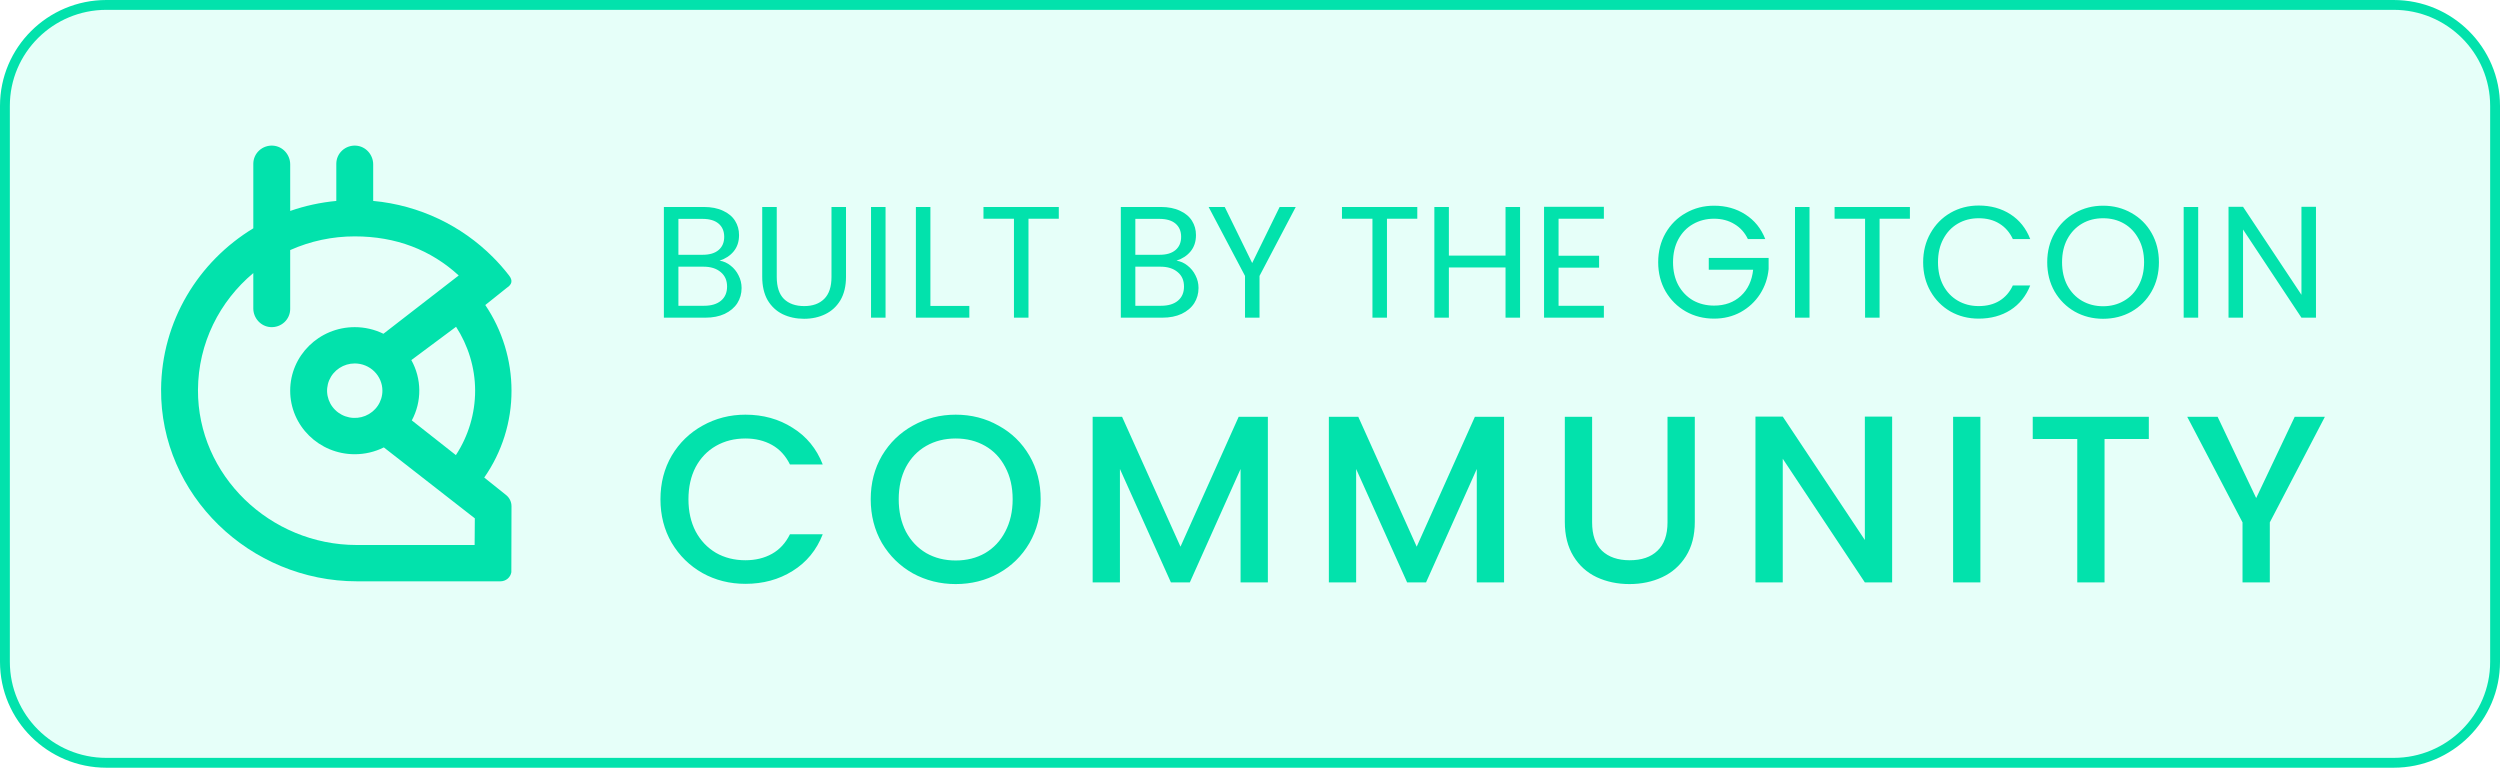
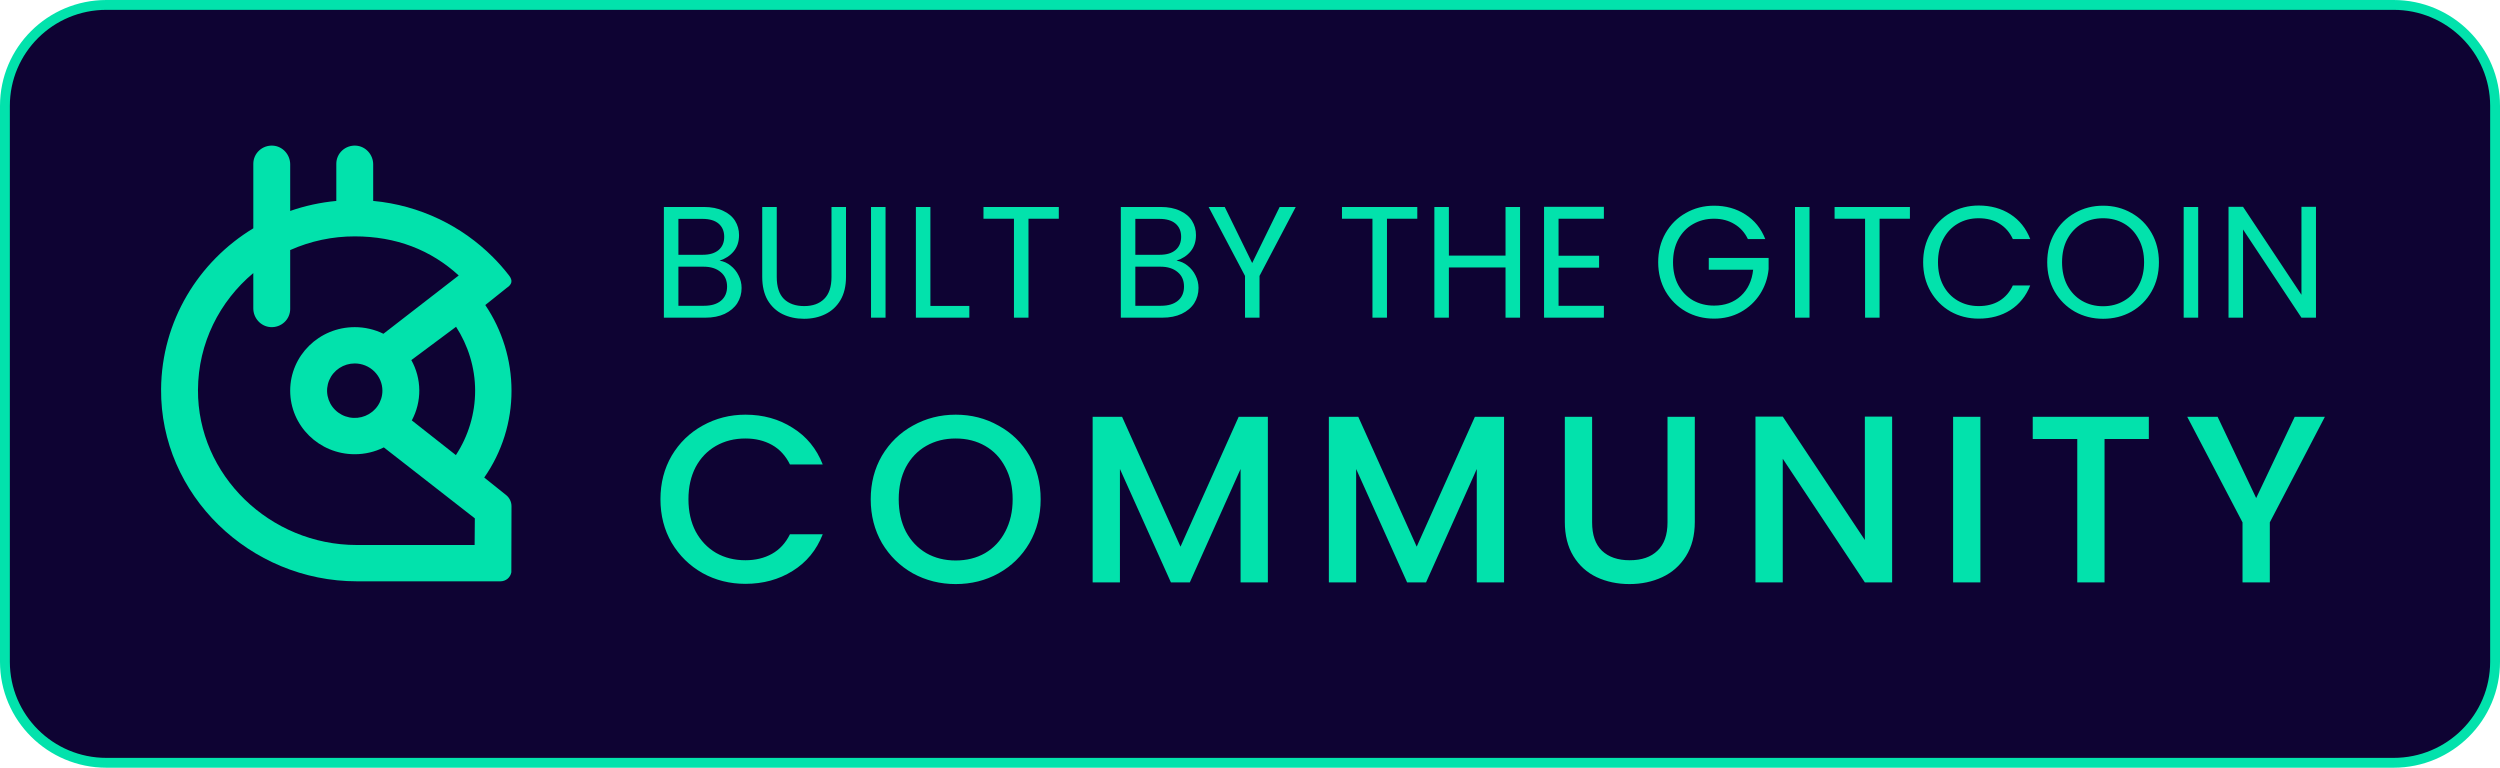
<svg xmlns="http://www.w3.org/2000/svg" width="254" height="78" viewBox="0 0 254 78" fill="none">
-   <path d="M10.809 0.5H243.192C248.887 0.5 253.5 5.095 253.5 10.759V67.242C253.5 72.905 248.887 77.5 243.192 77.5H10.809C5.113 77.5 0.5 72.905 0.5 67.242V10.759C0.5 5.095 5.113 0.5 10.809 0.5Z" fill="#E6FFF9" stroke="#02E2AC" />
+   <path d="M10.809 0.5H243.192C248.887 0.5 253.5 5.095 253.5 10.759V67.242C253.5 72.905 248.887 77.5 243.192 77.5H10.809C5.113 77.5 0.5 72.905 0.5 67.242V10.759C0.5 5.095 5.113 0.5 10.809 0.5Z" fill="#0E0333" stroke="#02E2AC" />
  <path d="M67.102 50.724C67.102 49.078 67.483 47.602 68.245 46.294C69.023 44.987 70.069 43.97 71.382 43.244C72.712 42.502 74.162 42.131 75.735 42.131C77.535 42.131 79.132 42.575 80.526 43.462C81.936 44.334 82.958 45.576 83.59 47.19H80.258C79.821 46.302 79.213 45.641 78.435 45.205C77.656 44.769 76.757 44.551 75.735 44.551C74.617 44.551 73.62 44.802 72.744 45.302C71.869 45.802 71.179 46.52 70.677 47.456C70.191 48.392 69.947 49.482 69.947 50.724C69.947 51.967 70.191 53.056 70.677 53.992C71.179 54.928 71.869 55.654 72.744 56.171C73.62 56.671 74.617 56.921 75.735 56.921C76.757 56.921 77.656 56.703 78.435 56.268C79.213 55.832 79.821 55.17 80.258 54.283H83.59C82.958 55.896 81.936 57.139 80.526 58.01C79.132 58.882 77.535 59.318 75.735 59.318C74.147 59.318 72.695 58.955 71.382 58.228C70.069 57.486 69.023 56.461 68.245 55.154C67.483 53.847 67.102 52.37 67.102 50.724ZM97.098 59.342C95.525 59.342 94.075 58.979 92.745 58.252C91.431 57.51 90.386 56.485 89.608 55.178C88.846 53.855 88.465 52.37 88.465 50.724C88.465 49.078 88.846 47.602 89.608 46.294C90.386 44.987 91.431 43.97 92.745 43.244C94.075 42.502 95.525 42.131 97.098 42.131C98.687 42.131 100.138 42.502 101.451 43.244C102.781 43.97 103.826 44.987 104.588 46.294C105.35 47.602 105.731 49.078 105.731 50.724C105.731 52.37 105.35 53.855 104.588 55.178C103.826 56.485 102.781 57.51 101.451 58.252C100.138 58.979 98.687 59.342 97.098 59.342ZM97.098 56.945C98.217 56.945 99.214 56.695 100.089 56.195C100.965 55.678 101.646 54.952 102.132 54.016C102.635 53.064 102.886 51.967 102.886 50.724C102.886 49.482 102.635 48.392 102.132 47.456C101.646 46.52 100.965 45.802 100.089 45.302C99.214 44.802 98.217 44.551 97.098 44.551C95.98 44.551 94.983 44.802 94.107 45.302C93.231 45.802 92.542 46.52 92.04 47.456C91.554 48.392 91.31 49.482 91.31 50.724C91.31 51.967 91.554 53.064 92.04 54.016C92.542 54.952 93.231 55.678 94.107 56.195C94.983 56.695 95.98 56.945 97.098 56.945ZM128.815 42.349V59.172H126.042V47.65L120.886 59.172H118.965L113.785 47.65V59.172H111.013V42.349H114.004L119.938 55.541L125.848 42.349H128.815ZM152.813 42.349V59.172H150.041V47.65L144.886 59.172H142.964L137.784 47.65V59.172H135.012V42.349H138.003L143.937 55.541L149.847 42.349H152.813ZM161.759 42.349V53.072C161.759 54.347 162.091 55.307 162.756 55.953C163.437 56.598 164.377 56.921 165.577 56.921C166.793 56.921 167.733 56.598 168.398 55.953C169.079 55.307 169.419 54.347 169.419 53.072V42.349H172.192V53.024C172.192 54.396 171.892 55.557 171.292 56.51C170.692 57.462 169.889 58.172 168.884 58.64C167.879 59.108 166.769 59.342 165.552 59.342C164.337 59.342 163.226 59.108 162.221 58.64C161.232 58.172 160.446 57.462 159.862 56.51C159.278 55.557 158.986 54.396 158.986 53.024V42.349H161.759ZM192.241 59.172H189.469L181.128 46.609V59.172H178.355V42.324H181.128L189.469 54.864V42.324H192.241V59.172ZM201.208 42.349V59.172H198.436V42.349H201.208ZM218.321 42.349V44.6H213.822V59.172H211.05V44.6H206.526V42.349H218.321ZM236.207 42.349L230.613 53.072V59.172H227.84V53.072L222.223 42.349H225.311L229.227 50.603L233.142 42.349H236.207Z" fill="#02E2AC" />
  <path d="M73.109 26.482C73.52 26.547 73.893 26.714 74.227 26.983C74.573 27.252 74.843 27.585 75.038 27.983C75.243 28.381 75.346 28.806 75.346 29.258C75.346 29.828 75.201 30.345 74.909 30.807C74.617 31.259 74.189 31.619 73.628 31.889C73.076 32.147 72.422 32.276 71.666 32.276H67.45V21.028H71.504C72.271 21.028 72.925 21.157 73.465 21.415C74.006 21.662 74.411 22.001 74.681 22.432C74.951 22.862 75.087 23.346 75.087 23.884C75.087 24.551 74.903 25.105 74.536 25.546C74.179 25.977 73.703 26.289 73.109 26.482ZM68.926 25.885H71.406C72.098 25.885 72.633 25.724 73.012 25.401C73.389 25.078 73.579 24.632 73.579 24.062C73.579 23.491 73.389 23.045 73.012 22.722C72.633 22.399 72.087 22.238 71.374 22.238H68.926V25.885ZM71.536 31.066C72.271 31.066 72.844 30.893 73.255 30.549C73.665 30.205 73.871 29.726 73.871 29.113C73.871 28.489 73.654 27.999 73.222 27.644C72.79 27.278 72.212 27.096 71.488 27.096H68.926V31.066H71.536ZM78.918 21.028V28.145C78.918 29.145 79.161 29.887 79.647 30.372C80.144 30.856 80.831 31.098 81.706 31.098C82.571 31.098 83.246 30.856 83.733 30.372C84.23 29.887 84.479 29.145 84.479 28.145V21.028H85.954V28.128C85.954 29.064 85.765 29.855 85.387 30.501C85.008 31.135 84.495 31.609 83.846 31.921C83.209 32.233 82.49 32.389 81.69 32.389C80.89 32.389 80.166 32.233 79.517 31.921C78.88 31.609 78.372 31.135 77.993 30.501C77.626 29.855 77.442 29.064 77.442 28.128V21.028H78.918ZM89.972 21.028V32.276H88.496V21.028H89.972ZM94.529 31.082H98.485V32.276H93.054V21.028H94.529V31.082ZM107.574 21.028V22.222H104.494V32.276H103.018V22.222H99.921V21.028H107.574ZM119.533 26.482C119.944 26.547 120.317 26.714 120.652 26.983C120.997 27.252 121.268 27.585 121.463 27.983C121.668 28.381 121.77 28.806 121.77 29.258C121.77 29.828 121.624 30.345 121.333 30.807C121.041 31.259 120.614 31.619 120.052 31.889C119.501 32.147 118.847 32.276 118.09 32.276H113.875V21.028H117.928C118.696 21.028 119.349 21.157 119.89 21.415C120.43 21.662 120.836 22.001 121.105 22.432C121.376 22.862 121.511 23.346 121.511 23.884C121.511 24.551 121.327 25.105 120.96 25.546C120.603 25.977 120.127 26.289 119.533 26.482ZM115.35 25.885H117.831C118.523 25.885 119.058 25.724 119.436 25.401C119.814 25.078 120.003 24.632 120.003 24.062C120.003 23.491 119.814 23.045 119.436 22.722C119.058 22.399 118.512 22.238 117.799 22.238H115.35V25.885ZM117.96 31.066C118.696 31.066 119.268 30.893 119.679 30.549C120.09 30.205 120.295 29.726 120.295 29.113C120.295 28.489 120.079 27.999 119.647 27.644C119.215 27.278 118.636 27.096 117.912 27.096H115.35V31.066H117.96ZM131.648 21.028L127.968 28.032V32.276H126.493V28.032L122.796 21.028H124.434L127.222 26.724L130.011 21.028H131.648ZM143.997 21.028V22.222H140.916V32.276H139.441V22.222H136.344V21.028H143.997ZM154.438 21.028V32.276H152.962V27.176H147.206V32.276H145.731V21.028H147.206V25.966H152.962V21.028H154.438ZM158.35 22.222V25.982H162.468V27.192H158.35V31.066H162.954V32.276H156.875V21.012H162.954V22.222H158.35ZM177.584 24.288C177.271 23.631 176.816 23.126 176.222 22.771C175.628 22.405 174.936 22.222 174.147 22.222C173.357 22.222 172.644 22.405 172.007 22.771C171.38 23.126 170.883 23.642 170.515 24.32C170.159 24.987 169.98 25.762 169.98 26.644C169.98 27.526 170.159 28.3 170.515 28.968C170.883 29.635 171.38 30.151 172.007 30.517C172.644 30.872 173.357 31.049 174.147 31.049C175.249 31.049 176.157 30.721 176.871 30.065C177.584 29.409 178 28.521 178.119 27.402H173.611V26.208H179.692V27.338C179.605 28.263 179.313 29.113 178.816 29.887C178.319 30.651 177.665 31.259 176.854 31.711C176.043 32.152 175.141 32.373 174.147 32.373C173.099 32.373 172.142 32.131 171.277 31.646C170.413 31.151 169.726 30.468 169.218 29.597C168.721 28.726 168.472 27.741 168.472 26.644C168.472 25.546 168.721 24.562 169.218 23.69C169.726 22.808 170.413 22.125 171.277 21.641C172.142 21.146 173.099 20.899 174.147 20.899C175.347 20.899 176.405 21.194 177.324 21.786C178.254 22.378 178.93 23.212 179.351 24.288H177.584ZM183.847 21.028V32.276H182.372V21.028H183.847ZM194.047 21.028V22.222H190.966V32.276H189.491V22.222H186.394V21.028H194.047ZM195.392 26.644C195.392 25.546 195.641 24.562 196.138 23.69C196.635 22.808 197.311 22.12 198.165 21.625C199.029 21.13 199.986 20.882 201.034 20.882C202.266 20.882 203.342 21.178 204.261 21.77C205.179 22.362 205.849 23.201 206.271 24.288H204.504C204.19 23.61 203.736 23.088 203.142 22.722C202.558 22.356 201.856 22.174 201.034 22.174C200.245 22.174 199.537 22.356 198.911 22.722C198.284 23.088 197.792 23.61 197.435 24.288C197.078 24.955 196.9 25.74 196.9 26.644C196.9 27.537 197.078 28.322 197.435 29C197.792 29.667 198.284 30.183 198.911 30.549C199.537 30.915 200.245 31.098 201.034 31.098C201.856 31.098 202.558 30.92 203.142 30.565C203.736 30.199 204.19 29.678 204.504 29H206.271C205.849 30.076 205.179 30.91 204.261 31.501C203.342 32.082 202.266 32.373 201.034 32.373C199.986 32.373 199.029 32.131 198.165 31.646C197.311 31.151 196.635 30.468 196.138 29.597C195.641 28.726 195.392 27.741 195.392 26.644ZM213.672 32.389C212.624 32.389 211.667 32.147 210.802 31.663C209.938 31.168 209.251 30.485 208.743 29.613C208.246 28.731 207.998 27.741 207.998 26.644C207.998 25.546 208.246 24.562 208.743 23.69C209.251 22.808 209.938 22.125 210.802 21.641C211.667 21.146 212.624 20.899 213.672 20.899C214.731 20.899 215.693 21.146 216.558 21.641C217.423 22.125 218.104 22.803 218.601 23.674C219.098 24.546 219.347 25.535 219.347 26.644C219.347 27.752 219.098 28.742 218.601 29.613C218.104 30.485 217.423 31.168 216.558 31.663C215.693 32.147 214.731 32.389 213.672 32.389ZM213.672 31.114C214.461 31.114 215.169 30.931 215.796 30.565C216.434 30.199 216.931 29.678 217.288 29C217.655 28.322 217.839 27.537 217.839 26.644C217.839 25.74 217.655 24.955 217.288 24.288C216.931 23.61 216.439 23.088 215.812 22.722C215.185 22.356 214.472 22.174 213.672 22.174C212.872 22.174 212.159 22.356 211.532 22.722C210.905 23.088 210.408 23.61 210.04 24.288C209.684 24.955 209.505 25.74 209.505 26.644C209.505 27.537 209.684 28.322 210.04 29C210.408 29.678 210.905 30.199 211.532 30.565C212.17 30.931 212.883 31.114 213.672 31.114ZM223.336 21.028V32.276H221.861V21.028H223.336ZM235.303 32.276H233.827L227.894 23.319V32.276H226.418V21.012H227.894L233.827 29.952V21.012H235.303V32.276Z" fill="#02E2AC" />
  <path fill-rule="evenodd" clip-rule="evenodd" d="M49.199 48.519C50.133 49.261 50.933 49.9 51.426 50.301C51.596 50.439 51.733 50.614 51.827 50.81C51.921 51.008 51.969 51.222 51.968 51.44L51.953 58.139C51.909 58.397 51.773 58.631 51.571 58.8C51.368 58.969 51.111 59.061 50.845 59.062H36.282C25.372 59.062 16.28 50.275 16.366 39.537C16.422 32.626 20.156 26.579 25.736 23.196V16.638C25.736 16.385 25.789 16.135 25.891 15.904C25.993 15.672 26.143 15.463 26.33 15.291C26.517 15.118 26.739 14.985 26.98 14.9C27.222 14.816 27.479 14.78 27.735 14.797C28.731 14.861 29.484 15.719 29.484 16.701V21.432C30.997 20.905 32.571 20.564 34.169 20.415V16.638C34.169 16.385 34.221 16.135 34.323 15.904C34.425 15.672 34.575 15.463 34.762 15.291C34.95 15.118 35.171 14.985 35.413 14.9C35.654 14.816 35.911 14.78 36.167 14.797C37.163 14.861 37.916 15.719 37.916 16.701V20.413C42.659 20.855 46.912 22.952 50.069 26.113C50.66 26.704 51.213 27.333 51.723 27.994C52.114 28.501 52.026 28.892 51.487 29.246L49.305 30.99C51.042 33.571 51.968 36.598 51.969 39.694C51.976 42.846 51.009 45.923 49.199 48.519ZM46.318 46.239C47.593 44.288 48.273 42.016 48.273 39.694C48.273 37.32 47.542 35.066 46.336 33.201L41.791 36.585C42.314 37.522 42.592 38.573 42.601 39.642C42.609 40.712 42.348 41.767 41.84 42.712L41.985 42.827C42.623 43.328 44.421 44.742 46.318 46.239ZM48.222 55.372L48.242 52.664L38.998 45.456C38.082 45.913 37.069 46.151 36.042 46.15C32.419 46.15 29.483 43.26 29.483 39.694C29.483 36.129 32.419 33.238 36.042 33.238C37.053 33.237 38.051 33.467 38.956 33.911L46.606 27.987C43.762 25.384 40.232 24.016 36.042 24.016C33.78 24.014 31.543 24.489 29.483 25.407V31.394C29.483 31.646 29.43 31.896 29.328 32.128C29.226 32.36 29.077 32.568 28.889 32.741C28.702 32.913 28.481 33.046 28.239 33.131C27.997 33.216 27.741 33.251 27.485 33.234C26.489 33.171 25.735 32.313 25.735 31.331V27.745C22.316 30.605 20.137 34.858 20.114 39.615C20.071 48.281 27.434 55.372 36.239 55.372H48.222ZM38.379 41.231C38.688 40.776 38.853 40.241 38.853 39.694C38.853 38.96 38.556 38.257 38.029 37.738C37.502 37.219 36.787 36.927 36.042 36.927C35.486 36.927 34.942 37.09 34.48 37.394C34.018 37.698 33.657 38.13 33.444 38.635C33.232 39.141 33.176 39.697 33.285 40.234C33.393 40.771 33.661 41.264 34.054 41.651C34.447 42.038 34.948 42.301 35.493 42.408C36.038 42.515 36.604 42.46 37.117 42.251C37.631 42.041 38.07 41.687 38.379 41.231Z" fill="#02E2AC" />
</svg>
